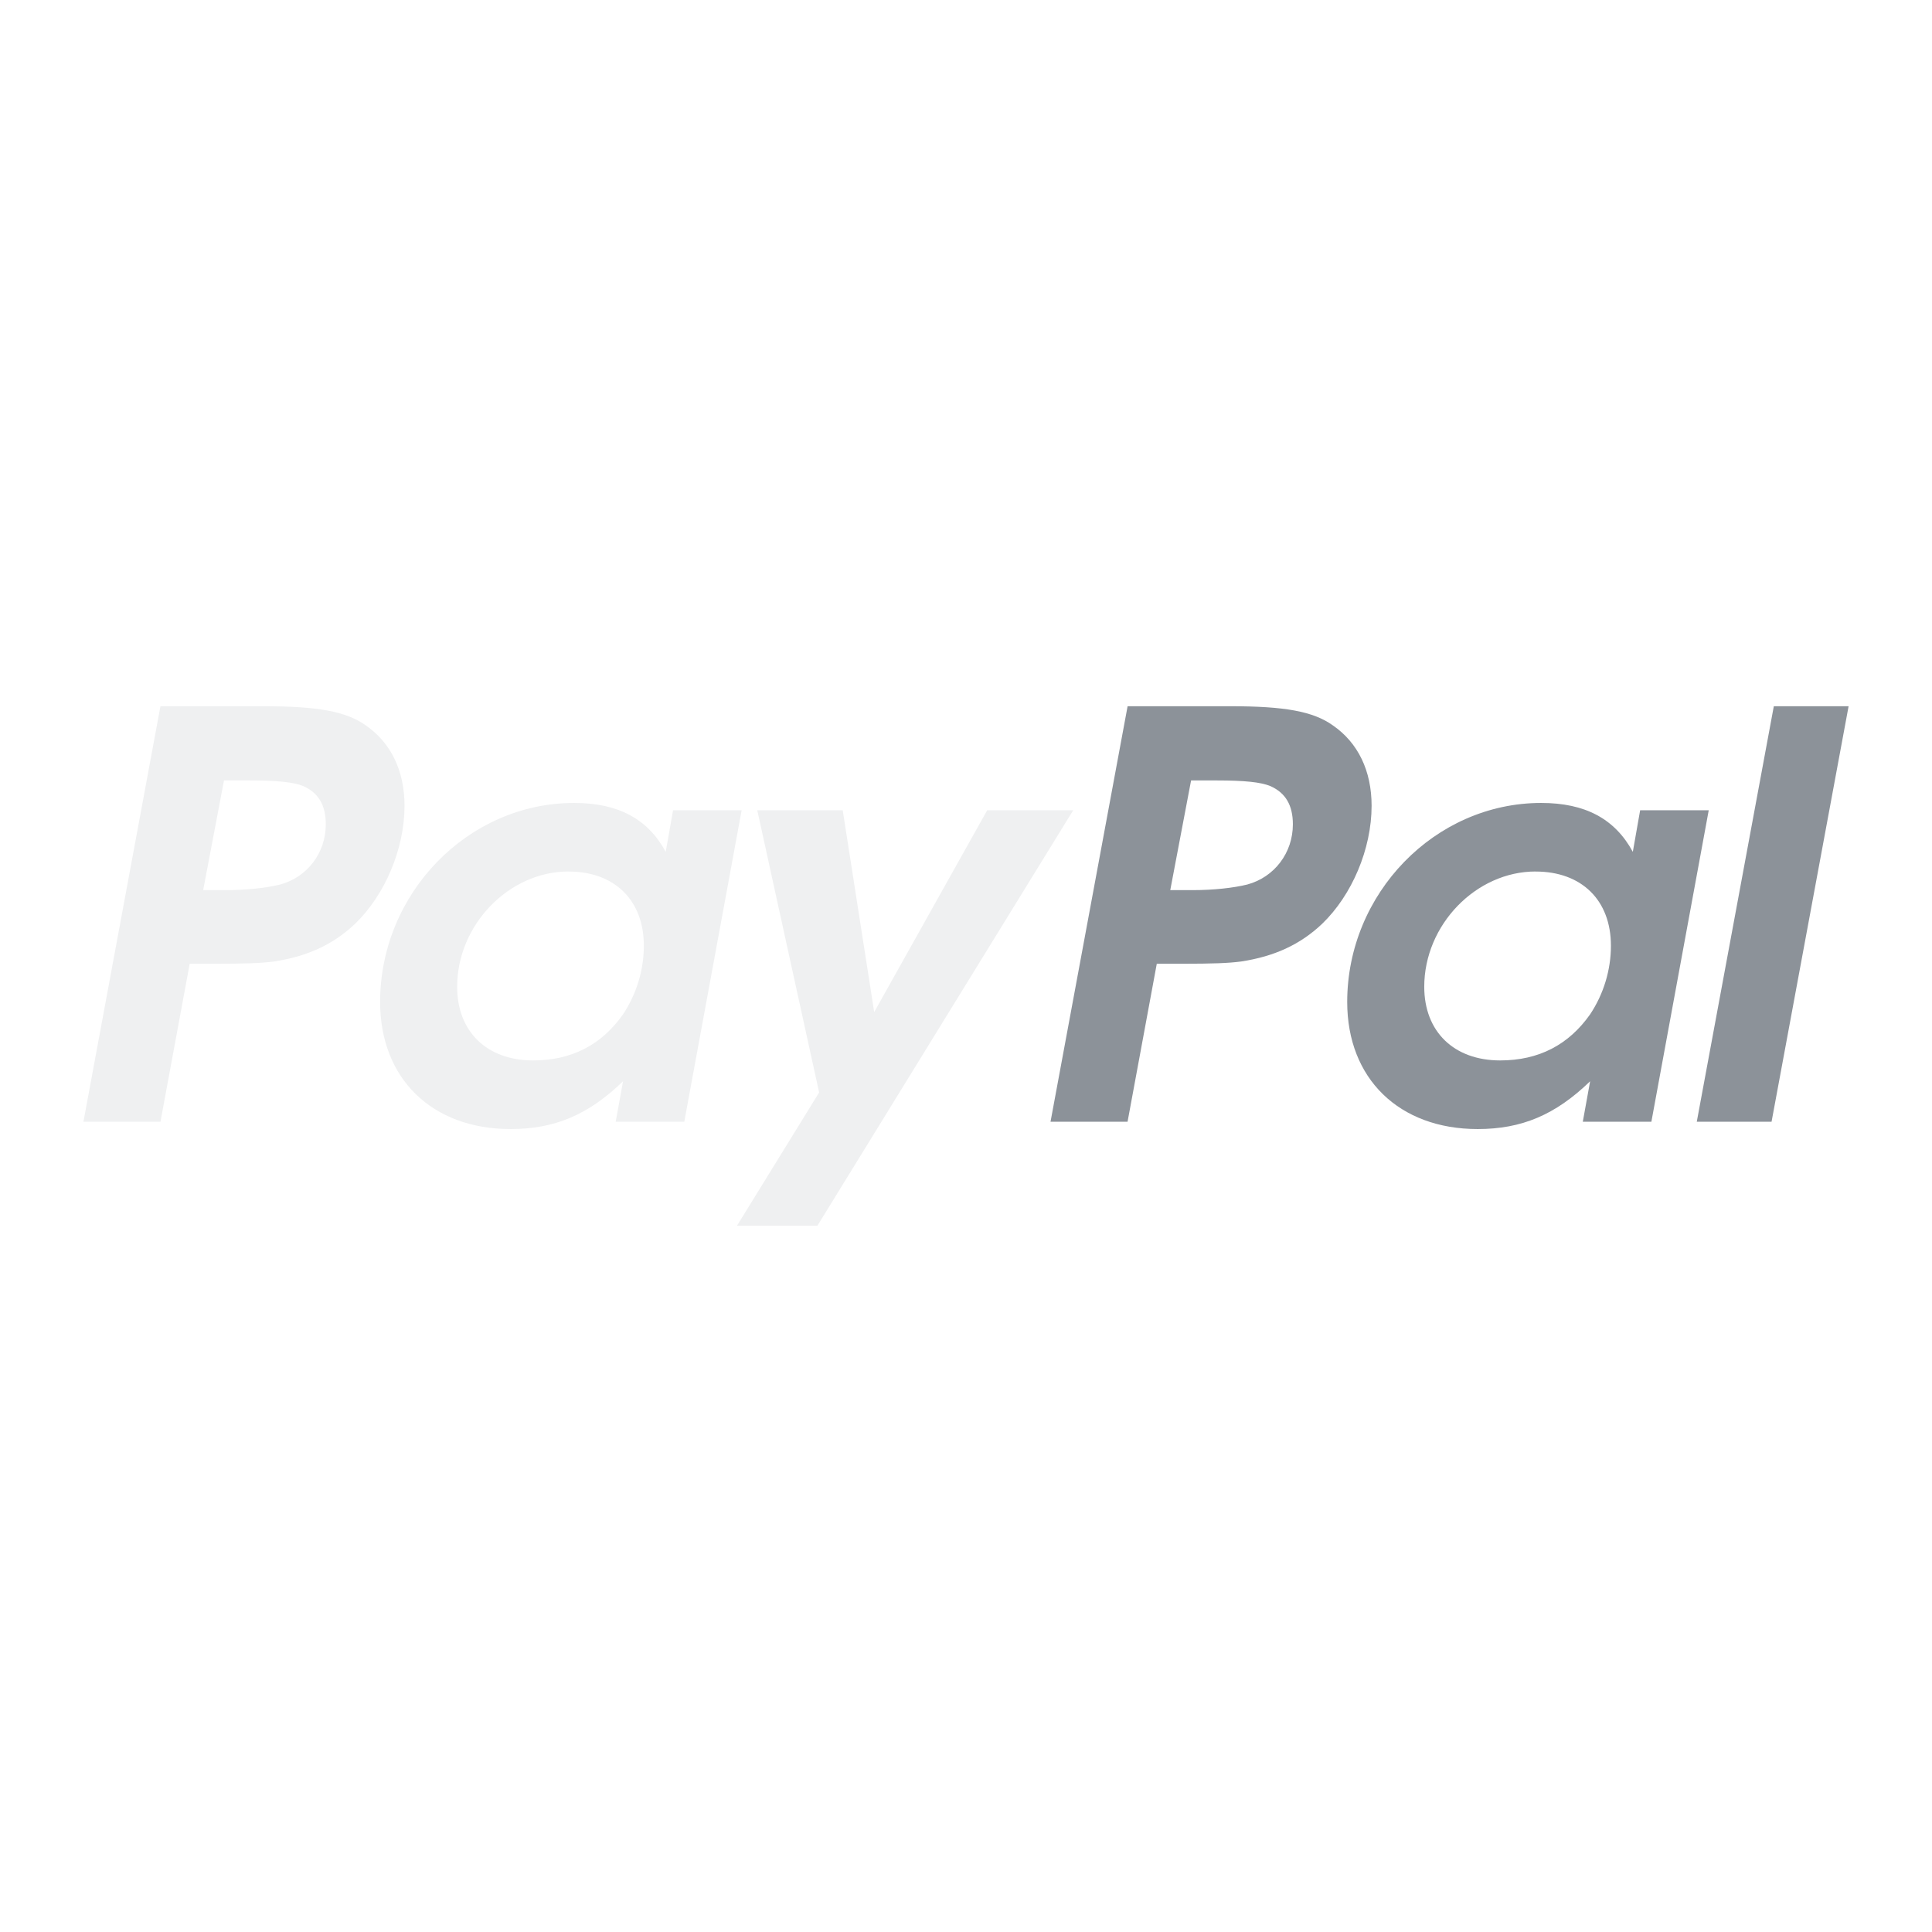
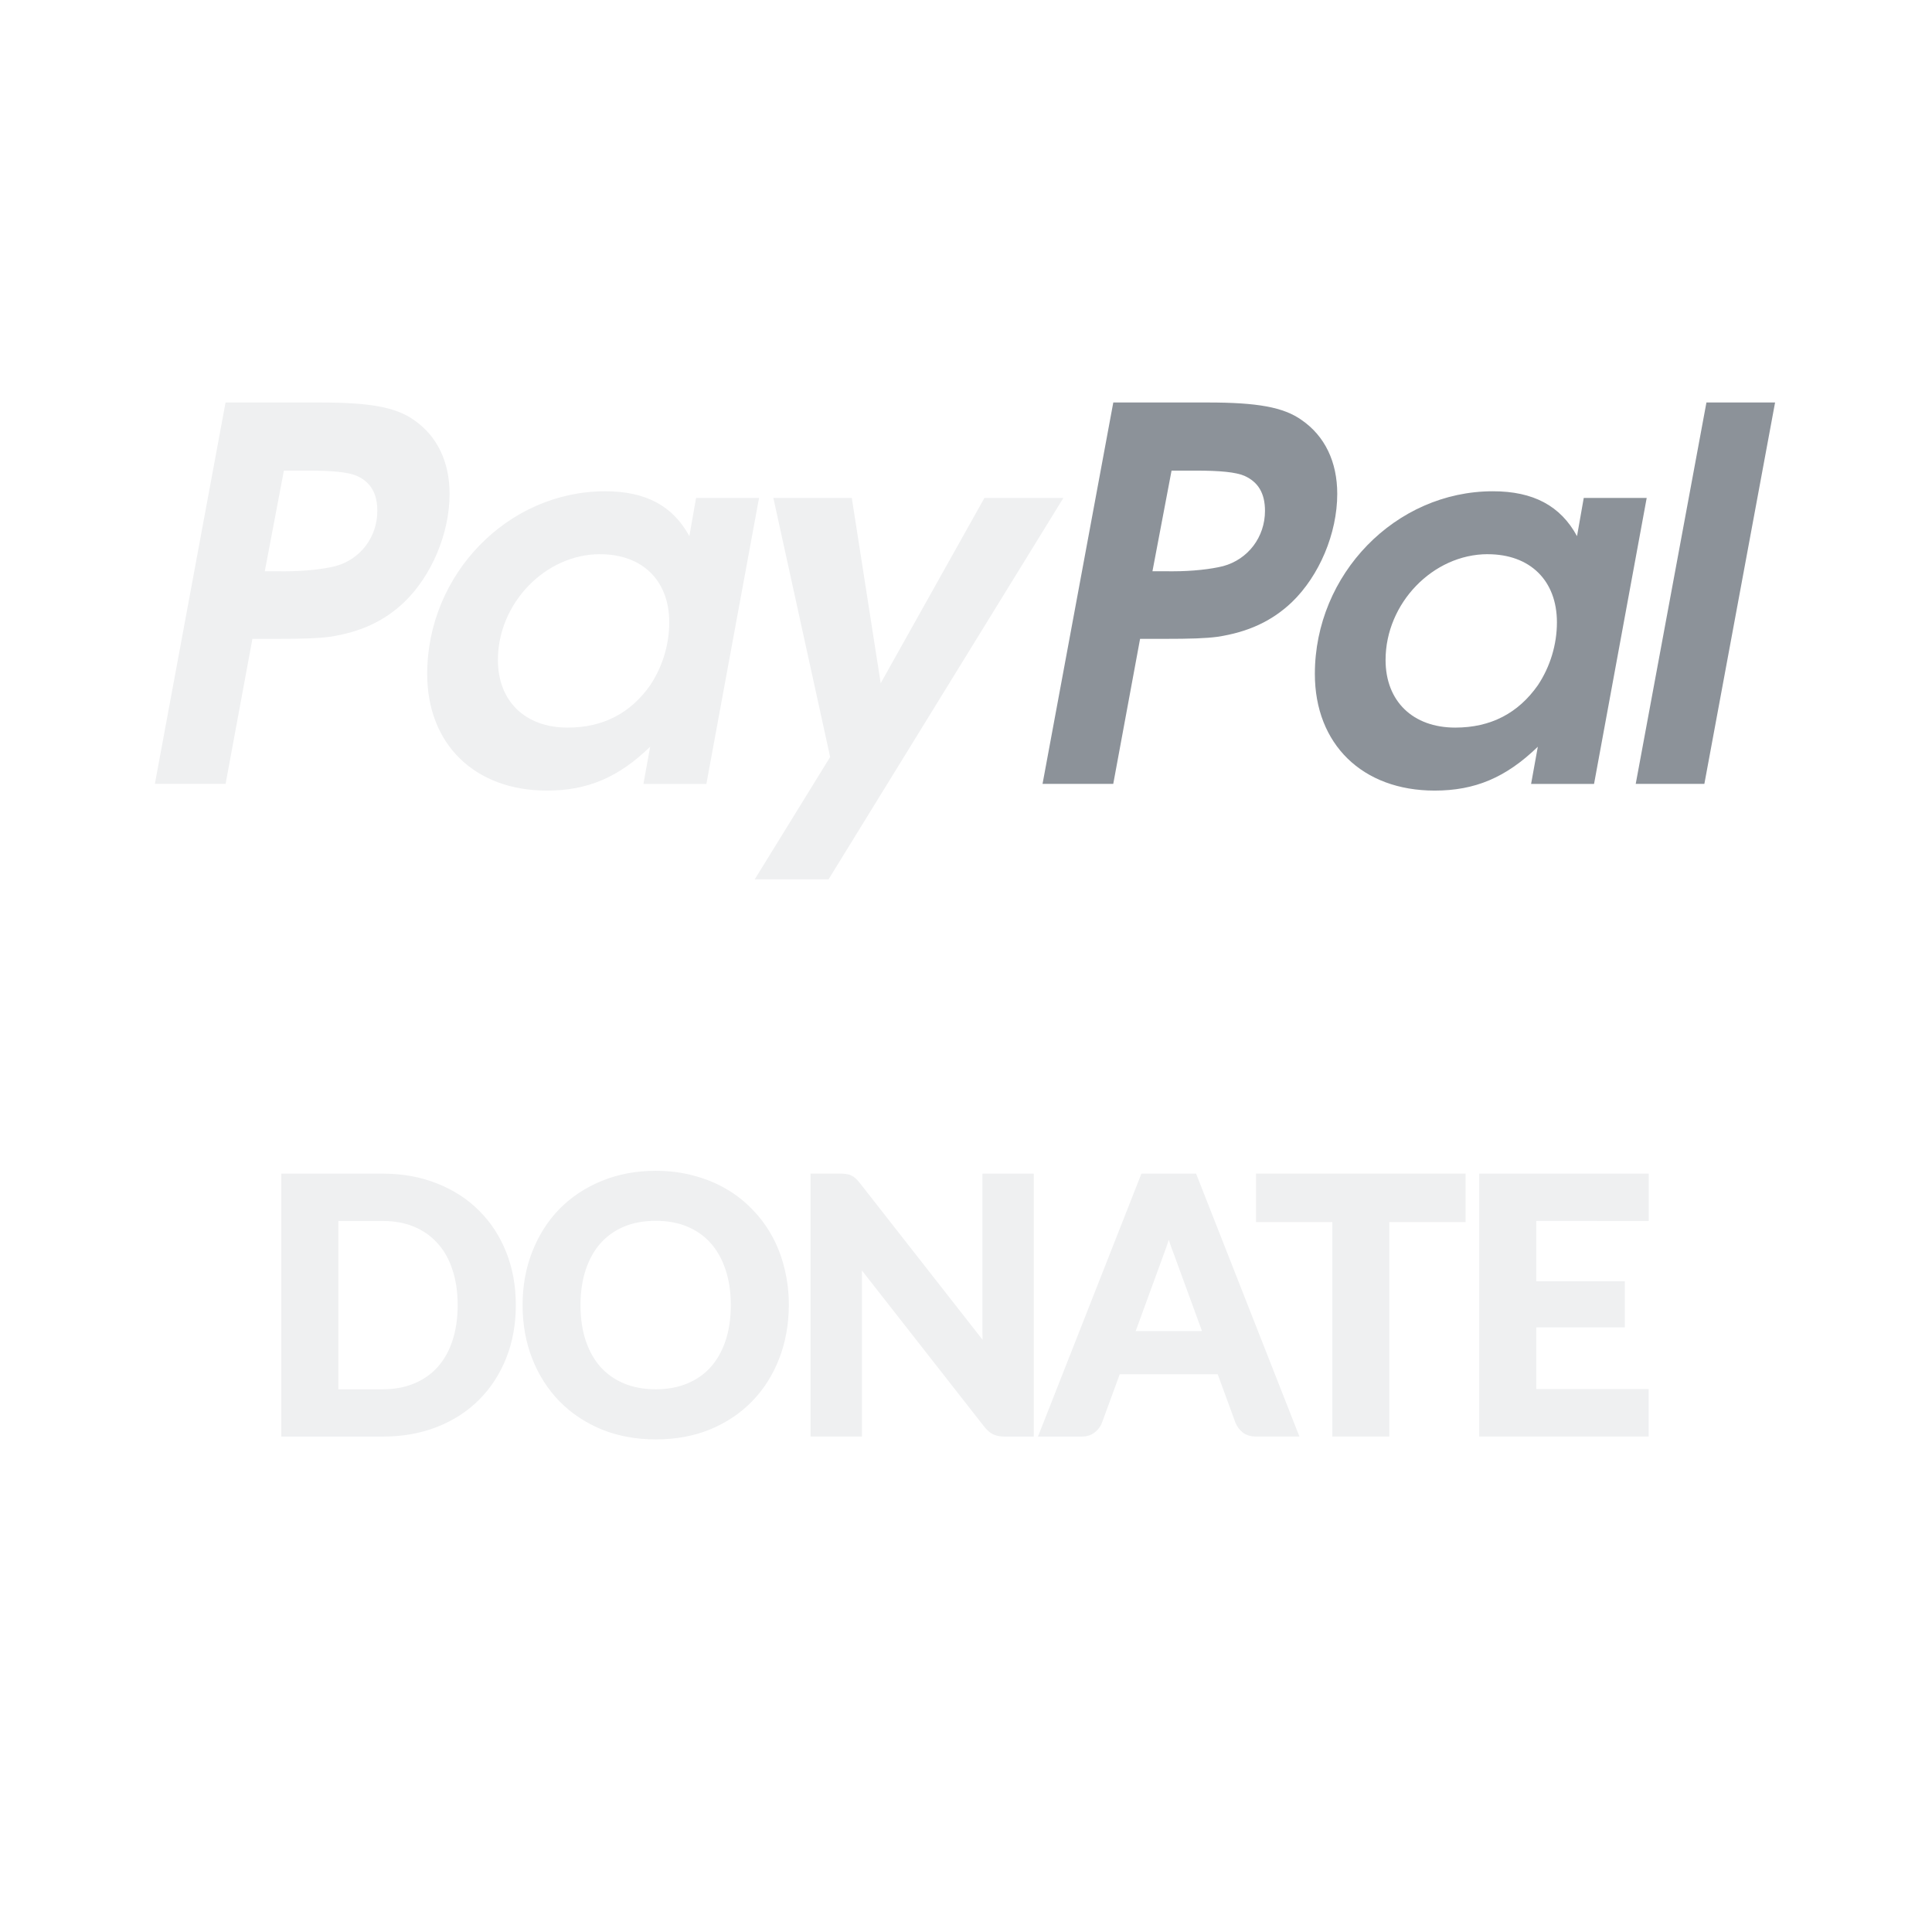
<svg xmlns="http://www.w3.org/2000/svg" xmlns:xlink="http://www.w3.org/1999/xlink" width="48" height="48" viewBox="0 0 48 48" version="1.1" id="SVGRoot" style="enable-background:new">
  <defs id="defs4485">
    <linearGradient id="linearGradient881">
      <stop style="stop-color:#cc0000;stop-opacity:0.99" offset="0" id="stop877" />
      <stop style="stop-color:#cc0000;stop-opacity:0;" offset="1" id="stop879" />
    </linearGradient>
    <linearGradient id="linearGradient855">
      <stop style="stop-color:#ef2929;stop-opacity:1;" offset="0" id="stop851" />
      <stop style="stop-color:#ef2929;stop-opacity:0;" offset="1" id="stop853" />
    </linearGradient>
    <pattern id="Strips1_1" patternTransform="translate(0,0) scale(10,10)" height="1" width="2" patternUnits="userSpaceOnUse">
      <rect id="rect5447" height="2" width="1" y="-0.5" x="0" style="fill:black;stroke:none" />
    </pattern>
    <linearGradient id="linearGradient4727">
      <stop style="stop-color:#ce5c00;stop-opacity:1;" offset="0" id="stop4725" />
    </linearGradient>
    <pattern patternUnits="userSpaceOnUse" width="55" height="90" patternTransform="translate(-60,50.5)" id="pattern6214">
      <g style="fill:url(#Strips1_1);fill-opacity:1" transform="translate(-15,-28.5)" id="g4691">
        <rect style="opacity:0.815;fill:url(#Strips1_1);fill-opacity:1;stroke:none;stroke-width:4.527;stroke-linecap:round;stroke-linejoin:bevel;stroke-miterlimit:17.6;stroke-dasharray:none;stroke-dashoffset:0;stroke-opacity:1;paint-order:stroke fill markers" id="rect4683" width="30" height="30" x="40" y="59" ry="7.9" />
        <path style="opacity:0.815;fill:url(#Strips1_1);fill-opacity:1;stroke:none;stroke-width:8.601;stroke-linecap:round;stroke-linejoin:bevel;stroke-miterlimit:17.6;stroke-dasharray:none;stroke-dashoffset:0;stroke-opacity:1;paint-order:stroke fill markers" d="m 15,28.5 v 90 l 45,-45 z" id="path4687" />
      </g>
    </pattern>
    <linearGradient xlink:href="#linearGradient855" id="linearGradient857" x1="5" y1="172.809" x2="5" y2="86" gradientUnits="userSpaceOnUse" />
    <linearGradient xlink:href="#linearGradient881" id="linearGradient883" x1="255" y1="196" x2="255" y2="91" gradientUnits="userSpaceOnUse" gradientTransform="matrix(0.1788582,0,0,0.1788582,1.095371,209.3511)" />
  </defs>
  <g id="layer3" style="display:inline" transform="translate(0,-208)" />
  <g style="display:inline" id="g4738" transform="translate(0,-208)" />
  <g id="layer1" style="display:inline;opacity:1" transform="translate(0,-208)">
    <rect ry="7.154" rx="7.154" y="222.05" x="1.99" height="25.687" width="43.82" id="rect859" style="opacity:0;fill:url(#linearGradient883);fill-opacity:1;stroke:none;stroke-width:0.018;stroke-linecap:square;stroke-linejoin:miter;stroke-miterlimit:4;stroke-dasharray:none;stroke-dashoffset:0;stroke-opacity:1;paint-order:normal" />
-     <g id="text1" style="font-size:9.671px;stroke-width:0.806" aria-label="PayPal">
-       <path style="font-style:oblique;font-weight:600;font-size:13.969px;font-family:'URW Gothic';-inkscape-font-specification:'URW Gothic Semi-Bold Oblique';text-align:center;letter-spacing:-0.242px;word-spacing:0px;baseline-shift:baseline;text-anchor:middle;fill:#eff0f1" d="m 2.073,235.869 h 1.914 l 0.726,-3.925 h 0.615 c 0.782,0 1.159,-0.014 1.481,-0.056 0.824,-0.126 1.467,-0.419 2.012,-0.936 0.74,-0.712 1.229,-1.858 1.229,-2.933 0,-0.866 -0.335,-1.565 -0.964,-1.998 -0.489,-0.349 -1.201,-0.475 -2.542,-0.475 H 3.986 Z m 2.975,-5.755 0.517,-2.724 h 0.643 c 0.684,0 1.09,0.042 1.327,0.14 0.377,0.168 0.559,0.475 0.559,0.95 0,0.712 -0.461,1.313 -1.131,1.495 -0.335,0.084 -0.838,0.14 -1.355,0.14 z m 13.378,-1.984 h -1.704 l -0.182,1.034 c -0.447,-0.824 -1.187,-1.215 -2.277,-1.215 -2.64,0 -4.819,2.249 -4.819,4.945 0,1.9 1.285,3.157 3.241,3.157 1.09,0 1.928,-0.349 2.794,-1.187 l -0.182,1.006 h 1.704 z m -4.302,1.523 c 1.145,0 1.872,0.712 1.872,1.844 0,0.601 -0.182,1.201 -0.517,1.704 -0.531,0.754 -1.271,1.145 -2.235,1.145 -1.145,0 -1.886,-0.712 -1.886,-1.83 0,-1.537 1.285,-2.864 2.766,-2.864 z m 4.186,8.8 h 1.998 l 6.356,-10.323 h -2.137 l -2.808,5.015 -0.782,-5.015 h -2.123 l 1.537,7.012 z" id="path2" />
-       <path style="font-style:oblique;font-weight:600;font-size:13.969px;font-family:'URW Gothic';-inkscape-font-specification:'URW Gothic Semi-Bold Oblique';text-align:center;letter-spacing:-0.242px;word-spacing:0px;baseline-shift:baseline;text-anchor:middle;fill:#8c9299" d="m 26.1,235.869 h 1.914 l 0.726,-3.925 h 0.615 c 0.782,0 1.159,-0.014 1.481,-0.056 0.824,-0.126 1.467,-0.419 2.012,-0.936 0.74,-0.712 1.229,-1.858 1.229,-2.933 0,-0.866 -0.335,-1.565 -0.964,-1.998 -0.489,-0.349 -1.201,-0.475 -2.542,-0.475 h -2.556 z m 2.975,-5.755 0.517,-2.724 h 0.643 c 0.684,0 1.09,0.042 1.327,0.14 0.377,0.168 0.559,0.475 0.559,0.95 0,0.712 -0.461,1.313 -1.131,1.495 -0.335,0.084 -0.838,0.14 -1.355,0.14 z m 13.378,-1.984 h -1.704 l -0.182,1.034 c -0.447,-0.824 -1.187,-1.215 -2.277,-1.215 -2.64,0 -4.819,2.249 -4.819,4.945 0,1.9 1.285,3.157 3.241,3.157 1.09,0 1.928,-0.349 2.794,-1.187 l -0.182,1.006 h 1.704 z m -4.302,1.523 c 1.145,0 1.872,0.712 1.872,1.844 0,0.601 -0.182,1.201 -0.517,1.704 -0.531,0.754 -1.271,1.145 -2.235,1.145 -1.145,0 -1.886,-0.712 -1.886,-1.83 0,-1.537 1.285,-2.864 2.766,-2.864 z m 4.005,6.216 h 1.858 l 1.914,-10.323 h -1.858 z" id="path3" />
+     <g id="text1-3" style="font-size:9.671px;display:inline;stroke-width:0.806;enable-background:new" aria-label="PayPal" transform="matrix(0.9178778,0,0,0.9178778,1.945074,10.976)">
+       <path style="font-style:oblique;font-weight:600;font-size:13.969px;font-family:'URW Gothic';-inkscape-font-specification:'URW Gothic Semi-Bold Oblique';text-align:center;letter-spacing:-0.242px;word-spacing:0px;baseline-shift:baseline;text-anchor:middle;fill:#eff0f1;fill-opacity:1" d="m 2.073,235.869 h 1.914 l 0.726,-3.925 h 0.615 c 0.782,0 1.159,-0.014 1.481,-0.056 0.824,-0.126 1.467,-0.419 2.012,-0.936 0.74,-0.712 1.229,-1.858 1.229,-2.933 0,-0.866 -0.335,-1.565 -0.964,-1.998 -0.489,-0.349 -1.201,-0.475 -2.542,-0.475 H 3.986 Z m 2.975,-5.755 0.517,-2.724 h 0.643 c 0.684,0 1.09,0.042 1.327,0.14 0.377,0.168 0.559,0.475 0.559,0.95 0,0.712 -0.461,1.313 -1.131,1.495 -0.335,0.084 -0.838,0.14 -1.355,0.14 z m 13.378,-1.984 h -1.704 l -0.182,1.034 c -0.447,-0.824 -1.187,-1.215 -2.277,-1.215 -2.64,0 -4.819,2.249 -4.819,4.945 0,1.9 1.285,3.157 3.241,3.157 1.09,0 1.928,-0.349 2.794,-1.187 l -0.182,1.006 h 1.704 z m -4.302,1.523 c 1.145,0 1.872,0.712 1.872,1.844 0,0.601 -0.182,1.201 -0.517,1.704 -0.531,0.754 -1.271,1.145 -2.235,1.145 -1.145,0 -1.886,-0.712 -1.886,-1.83 0,-1.537 1.285,-2.864 2.766,-2.864 z m 4.186,8.8 h 1.998 l 6.356,-10.323 h -2.137 l -2.808,5.015 -0.782,-5.015 h -2.123 l 1.537,7.012 z" id="path1" />
+       <path style="font-style:oblique;font-weight:600;font-size:13.969px;font-family:'URW Gothic';-inkscape-font-specification:'URW Gothic Semi-Bold Oblique';text-align:center;letter-spacing:-0.242px;word-spacing:0px;baseline-shift:baseline;text-anchor:middle;fill:#8c9299;fill-opacity:1" d="m 26.1,235.869 h 1.914 l 0.726,-3.925 h 0.615 c 0.782,0 1.159,-0.014 1.481,-0.056 0.824,-0.126 1.467,-0.419 2.012,-0.936 0.74,-0.712 1.229,-1.858 1.229,-2.933 0,-0.866 -0.335,-1.565 -0.964,-1.998 -0.489,-0.349 -1.201,-0.475 -2.542,-0.475 h -2.556 z m 2.975,-5.755 0.517,-2.724 h 0.643 c 0.684,0 1.09,0.042 1.327,0.14 0.377,0.168 0.559,0.475 0.559,0.95 0,0.712 -0.461,1.313 -1.131,1.495 -0.335,0.084 -0.838,0.14 -1.355,0.14 z m 13.378,-1.984 h -1.704 l -0.182,1.034 c -0.447,-0.824 -1.187,-1.215 -2.277,-1.215 -2.64,0 -4.819,2.249 -4.819,4.945 0,1.9 1.285,3.157 3.241,3.157 1.09,0 1.928,-0.349 2.794,-1.187 l -0.182,1.006 h 1.704 z m -4.302,1.523 c 1.145,0 1.872,0.712 1.872,1.844 0,0.601 -0.182,1.201 -0.517,1.704 -0.531,0.754 -1.271,1.145 -2.235,1.145 -1.145,0 -1.886,-0.712 -1.886,-1.83 0,-1.537 1.285,-2.864 2.766,-2.864 z m 4.005,6.216 h 1.858 l 1.914,-10.323 h -1.858 z" id="path2-6" />
    </g>
+     <path d="m 12.693,240.425 q 0,0.691 -0.23,1.27 -0.23,0.578 -0.648,0.996 -0.417,0.417 -1.004,0.648 -0.587,0.23 -1.304,0.23 h -2.396 v -6.288 h 2.396 q 0.717,0 1.304,0.235 0.587,0.23 1.004,0.648 0.417,0.413 0.648,0.991 0.23,0.578 0.23,1.27 z m -1.2,0 q 0,-0.517 -0.139,-0.926 -0.135,-0.413 -0.396,-0.696 -0.257,-0.287 -0.626,-0.439 -0.365,-0.152 -0.826,-0.152 h -1.222 v 4.427 h 1.222 q 0.461,0 0.826,-0.152 0.37,-0.152 0.626,-0.435 0.261,-0.287 0.396,-0.696 0.139,-0.413 0.139,-0.931 z m 7.982,0 q 0,0.691 -0.23,1.283 -0.226,0.587 -0.644,1.018 -0.417,0.43 -1.004,0.674 -0.587,0.239 -1.304,0.239 -0.713,0 -1.3,-0.239 -0.587,-0.244 -1.009,-0.674 -0.417,-0.43 -0.648,-1.018 -0.23,-0.591 -0.23,-1.283 0,-0.691 0.23,-1.278 0.23,-0.591 0.648,-1.022 0.422,-0.43 1.009,-0.67 0.587,-0.244 1.3,-0.244 0.478,0 0.9,0.113 0.422,0.109 0.774,0.313 0.352,0.2 0.631,0.491 0.283,0.287 0.478,0.644 0.196,0.357 0.296,0.774 0.104,0.417 0.104,0.878 z m -1.196,0 q 0,-0.517 -0.139,-0.926 -0.139,-0.413 -0.396,-0.7 -0.257,-0.287 -0.626,-0.439 -0.365,-0.152 -0.826,-0.152 -0.461,0 -0.831,0.152 -0.365,0.152 -0.626,0.439 -0.257,0.287 -0.396,0.7 -0.139,0.409 -0.139,0.926 0,0.517 0.139,0.931 0.139,0.409 0.396,0.696 0.261,0.283 0.626,0.435 0.37,0.152 0.831,0.152 0.461,0 0.826,-0.152 0.37,-0.152 0.626,-0.435 0.257,-0.287 0.396,-0.696 0.139,-0.413 0.139,-0.931 z m 7.282,-3.144 v 6.288 H 24.962 q -0.139,0 -0.235,-0.043 -0.091,-0.048 -0.178,-0.157 l -3.283,-4.192 q 0.026,0.287 0.026,0.53 v 3.861 h -1.031 v -6.288 h 0.613 q 0.074,0 0.126,0.009 0.057,0.004 0.096,0.026 0.043,0.017 0.083,0.057 0.039,0.035 0.087,0.096 l 3.296,4.209 q -0.013,-0.152 -0.022,-0.3 -0.009,-0.148 -0.009,-0.274 v -3.822 z m 4.478,3.913 -0.765,-2.092 q -0.057,-0.139 -0.117,-0.33 -0.061,-0.191 -0.122,-0.413 -0.057,0.222 -0.117,0.417 -0.061,0.191 -0.117,0.335 l -0.761,2.083 z m 2.065,2.374 h -0.904 q -0.152,0 -0.248,-0.074 -0.096,-0.078 -0.143,-0.191 l -0.47,-1.283 h -2.605 l -0.47,1.283 q -0.035,0.1 -0.135,0.183 -0.1,0.083 -0.248,0.083 h -0.913 l 2.474,-6.288 h 1.191 z m 4.186,-5.327 h -1.896 v 5.327 h -1.17 v -5.327 h -1.896 v -0.961 h 4.961 z m 1.756,-0.03 v 1.744 h 2.2 v 0.9 h -2.2 v 1.778 h 2.792 v 0.935 H 36.873 V 237.281 h 3.966 v 0.931 z" id="text2" style="font-weight:bold;font-size:10.667px;font-family:Lato;-inkscape-font-specification:'Lato Bold';text-align:center;letter-spacing:-0.3px;word-spacing:0px;text-anchor:middle;display:inline;fill:#eff0f1;fill-opacity:1;stroke:#eff0f1;stroke-width:0.245;stroke-dasharray:none;stroke-opacity:1;enable-background:new" aria-label="DONATE" />
  </g>
  <g id="layer2" style="display:inline" transform="translate(0,-208)" />
  <g id="layer4" style="display:inline" transform="translate(0,-208)" />
  <g id="layer5" style="display:none" transform="translate(0,-208)">
    <path style="color:#000000;font-style:normal;font-variant:normal;font-weight:normal;font-stretch:normal;font-size:medium;line-height:normal;font-family:sans-serif;font-variant-ligatures:normal;font-variant-position:normal;font-variant-caps:normal;font-variant-numeric:normal;font-variant-alternates:normal;font-feature-settings:normal;text-indent:0;text-align:start;text-decoration:none;text-decoration-line:none;text-decoration-style:solid;text-decoration-color:#000000;letter-spacing:normal;word-spacing:normal;text-transform:none;writing-mode:lr-tb;direction:ltr;text-orientation:mixed;dominant-baseline:auto;baseline-shift:baseline;text-anchor:start;white-space:normal;shape-padding:0;clip-rule:nonzero;display:inline;overflow:visible;visibility:visible;opacity:1;isolation:auto;mix-blend-mode:normal;color-interpolation:sRGB;color-interpolation-filters:linearRGB;solid-color:#000000;solid-opacity:1;vector-effect:none;fill:#73d216;fill-opacity:1;fill-rule:nonzero;stroke:#4e9a06;stroke-width:6.262;stroke-linecap:round;stroke-linejoin:round;stroke-miterlimit:4;stroke-dasharray:none;stroke-dashoffset:0;stroke-opacity:1;color-rendering:auto;image-rendering:auto;shape-rendering:auto;text-rendering:auto;enable-background:accumulate" d="M 46.218,49.049 V 50 H 94 L 47.113,96.887 v 58.416 L 152.416,50 h 50.994 L 51.221,206.945 h 53.636 l 99.202,-99.202 v 55.726 l -43.476,43.476 h 44.68 l -1.692,-0.951 h -40.691 l 42.131,-42.131 V 105.447 L 104.463,205.994 H 53.469 L 205.658,49.049 H 152.022 L 48.065,153.007 V 97.281 L 96.296,49.049 Z" id="path4593" />
  </g>
</svg>
